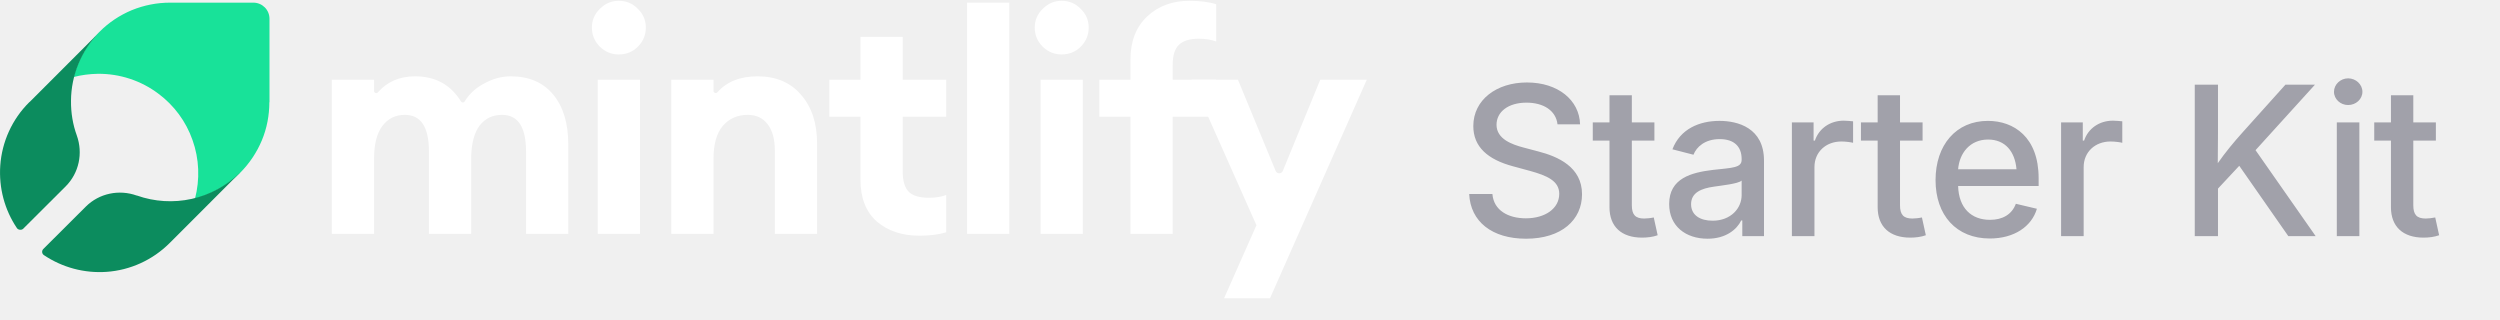
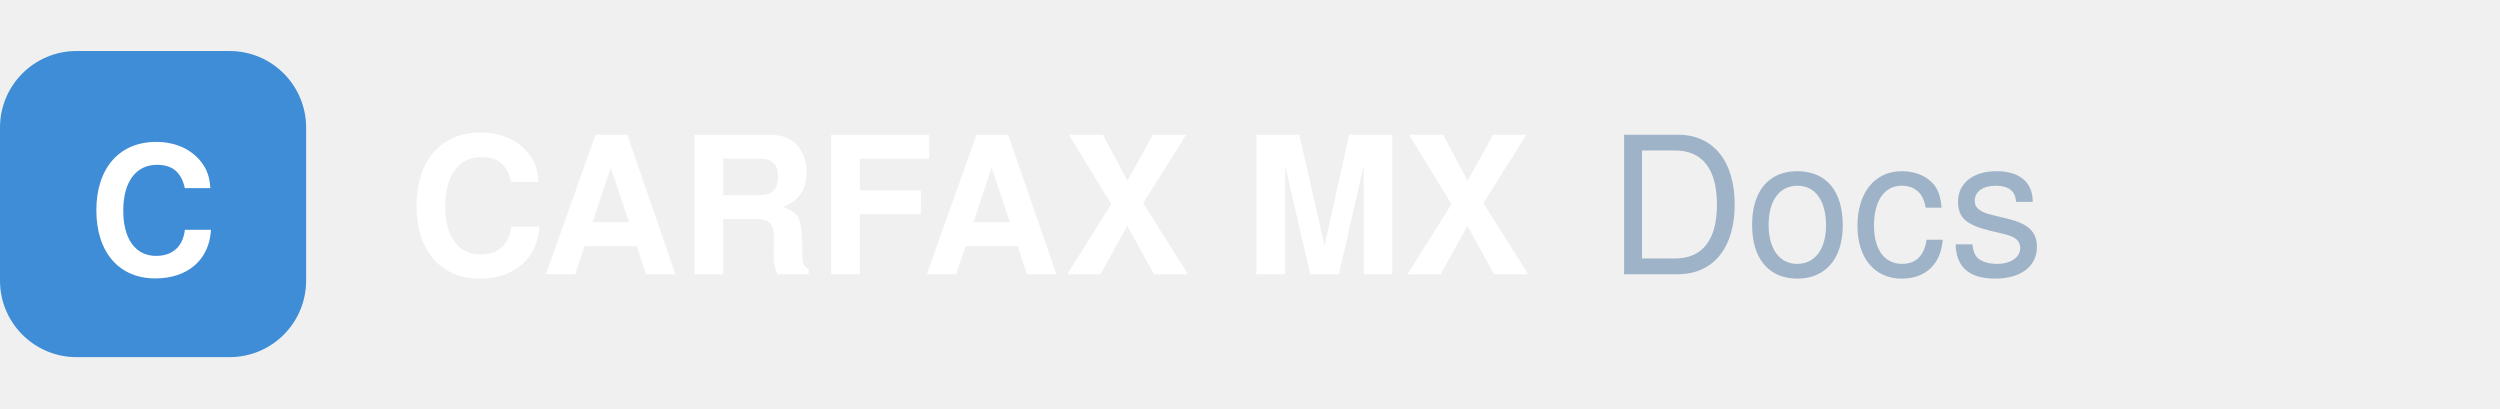
- <svg xmlns="http://www.w3.org/2000/svg" width="180" height="23" viewBox="0 0 180 23" fill="none">
-   <path d="M91.44 21.476H88.133L90.464 16.216L85.802 5.74H89.132L91.847 12.307C91.943 12.536 92.268 12.536 92.362 12.306L95.058 5.74H98.409L91.44 21.476Z" fill="white" />
-   <path d="M81.393 16.837V8.403H79.152V5.74H81.393V4.297C81.393 2.98 81.792 1.944 82.592 1.19C83.391 0.435 84.404 0.058 85.633 0.058C86.387 0.058 87.031 0.139 87.564 0.302V2.988C87.208 2.854 86.794 2.788 86.32 2.788C85.655 2.788 85.174 2.936 84.878 3.232C84.582 3.513 84.434 3.994 84.434 4.674V5.74H87.564V8.403H84.434V16.837H81.393Z" fill="white" />
-   <path d="M76.433 3.92C75.915 3.92 75.463 3.735 75.079 3.365C74.694 2.98 74.502 2.521 74.502 1.989C74.502 1.456 74.694 1.005 75.079 0.635C75.463 0.25 75.915 0.058 76.433 0.058C76.98 0.058 77.438 0.25 77.809 0.635C78.193 1.005 78.386 1.456 78.386 1.989C78.386 2.521 78.193 2.98 77.809 3.365C77.438 3.735 76.98 3.92 76.433 3.92ZM74.924 16.837V5.74H77.964V16.837H74.924Z" fill="white" />
-   <path d="M69.628 16.837V0.191H72.669V16.837H69.628Z" fill="white" />
-   <path d="M66.194 16.97C64.951 16.97 63.93 16.63 63.131 15.949C62.347 15.254 61.955 14.255 61.955 12.953V8.403H59.713V5.74H61.955V2.655H64.995V5.74H68.125V8.403H64.995V12.354C64.995 13.034 65.143 13.523 65.439 13.819C65.735 14.1 66.216 14.24 66.882 14.24C67.355 14.24 67.769 14.174 68.125 14.04V16.726C67.592 16.889 66.948 16.97 66.194 16.97Z" fill="white" />
-   <path d="M48.332 16.837V5.74H51.373V6.551C51.373 6.688 51.559 6.748 51.65 6.646C52.328 5.879 53.293 5.495 54.546 5.495C55.878 5.495 56.921 5.939 57.676 6.827C58.445 7.7 58.83 8.869 58.83 10.334V16.837H55.789V10.844C55.789 10.03 55.619 9.402 55.279 8.958C54.939 8.499 54.458 8.27 53.836 8.27C53.096 8.27 52.497 8.536 52.038 9.069C51.594 9.601 51.373 10.386 51.373 11.421V16.837H48.332Z" fill="white" />
-   <path d="M44.547 3.92C44.029 3.92 43.578 3.735 43.193 3.365C42.809 2.98 42.616 2.521 42.616 1.989C42.616 1.456 42.809 1.005 43.193 0.635C43.578 0.25 44.029 0.058 44.547 0.058C45.095 0.058 45.553 0.25 45.923 0.635C46.308 1.005 46.5 1.456 46.5 1.989C46.5 2.521 46.308 2.98 45.923 3.365C45.553 3.735 45.095 3.92 44.547 3.92ZM43.038 16.837V5.74H46.079V16.837H43.038Z" fill="white" />
-   <path d="M37.875 16.837V10.911C37.875 9.15 37.298 8.27 36.144 8.27C35.478 8.27 34.945 8.521 34.546 9.024C34.161 9.527 33.954 10.275 33.924 11.266V16.837H30.884V10.911C30.884 9.15 30.306 8.27 29.152 8.27C28.472 8.27 27.932 8.536 27.532 9.069C27.133 9.601 26.933 10.386 26.933 11.421V16.837H23.892V5.74H26.933V6.559C26.933 6.695 27.116 6.755 27.206 6.652C27.878 5.881 28.771 5.495 29.885 5.495C31.349 5.495 32.452 6.1 33.193 7.309C33.252 7.404 33.395 7.403 33.454 7.307C33.774 6.78 34.219 6.361 34.79 6.05C35.441 5.68 36.099 5.495 36.765 5.495C38.082 5.495 39.103 5.932 39.828 6.805C40.553 7.678 40.916 8.876 40.916 10.4V16.837H37.875Z" fill="white" />
-   <path d="M19.403 7.362V1.35C19.403 0.705 18.879 0.191 18.244 0.191H12.235C11.291 0.191 10.357 0.378 9.487 0.733C8.618 1.098 7.824 1.621 7.16 2.295L7.114 2.341C6.235 3.23 5.609 4.333 5.291 5.548C5.861 5.399 6.45 5.324 7.039 5.314C8.609 5.296 10.151 5.801 11.403 6.745C12.534 7.586 13.394 8.746 13.861 10.083C14.347 11.438 14.403 12.916 14.039 14.309C15.244 13.991 16.356 13.364 17.244 12.486L17.291 12.439C17.954 11.775 18.487 10.98 18.851 10.111C19.216 9.241 19.393 8.306 19.393 7.362H19.403Z" fill="#18E299" />
-   <path d="M5.112 7.26C5.121 5.416 5.857 3.646 7.151 2.324L2.151 7.326C2.133 7.344 2.114 7.354 2.095 7.372C0.876 8.583 0.14 10.204 0.019 11.918C-0.092 13.52 0.327 15.103 1.22 16.426C1.306 16.552 1.537 16.593 1.667 16.472L4.73 13.417C5.689 12.458 5.987 11.033 5.531 9.757C5.242 8.965 5.103 8.117 5.112 7.26Z" fill="#0C8C5E" />
-   <path d="M17.262 12.44C16.303 13.38 15.102 14.032 13.799 14.321C12.486 14.61 11.127 14.526 9.861 14.079C9.861 14.079 9.851 14.079 9.842 14.079C8.567 13.622 7.142 13.921 6.183 14.871L3.12 17.926C2.99 18.056 3.009 18.27 3.167 18.373C4.489 19.258 6.072 19.686 7.673 19.574C9.386 19.453 10.997 18.717 12.216 17.497L12.263 17.451L17.262 12.449V12.44Z" fill="#0C8C5E" />
-   <text x="105" y="17" font-family="Inter, ui-sans-serif, system-ui, -apple-system, sans-serif" font-size="15" font-weight="500" fill="#A1A1AA" letter-spacing="-0.01em">Starter Kit</text>
+ <svg xmlns="http://www.w3.org/2000/svg" width="196" height="32" viewBox="0 0 196 32" role="img" aria-label="CARFAX MX Docs">
+   <rect x="0" y="4" width="24" height="24" rx="6" fill="#3E8DD6" />
+   <text x="12" y="21.5" font-family="Helvetica, Arial, sans-serif" font-size="14" font-weight="700" fill="#FFFFFF" text-anchor="middle">C</text>
+   <text x="32" y="21.5" font-family="Helvetica, Arial, sans-serif" font-size="15" font-weight="700" fill="#FFFFFF">CARFAX MX</text>
+   <text x="126" y="21.5" font-family="Helvetica, Arial, sans-serif" font-size="15" font-weight="400" fill="#9FB3C8">Docs</text>
</svg>
